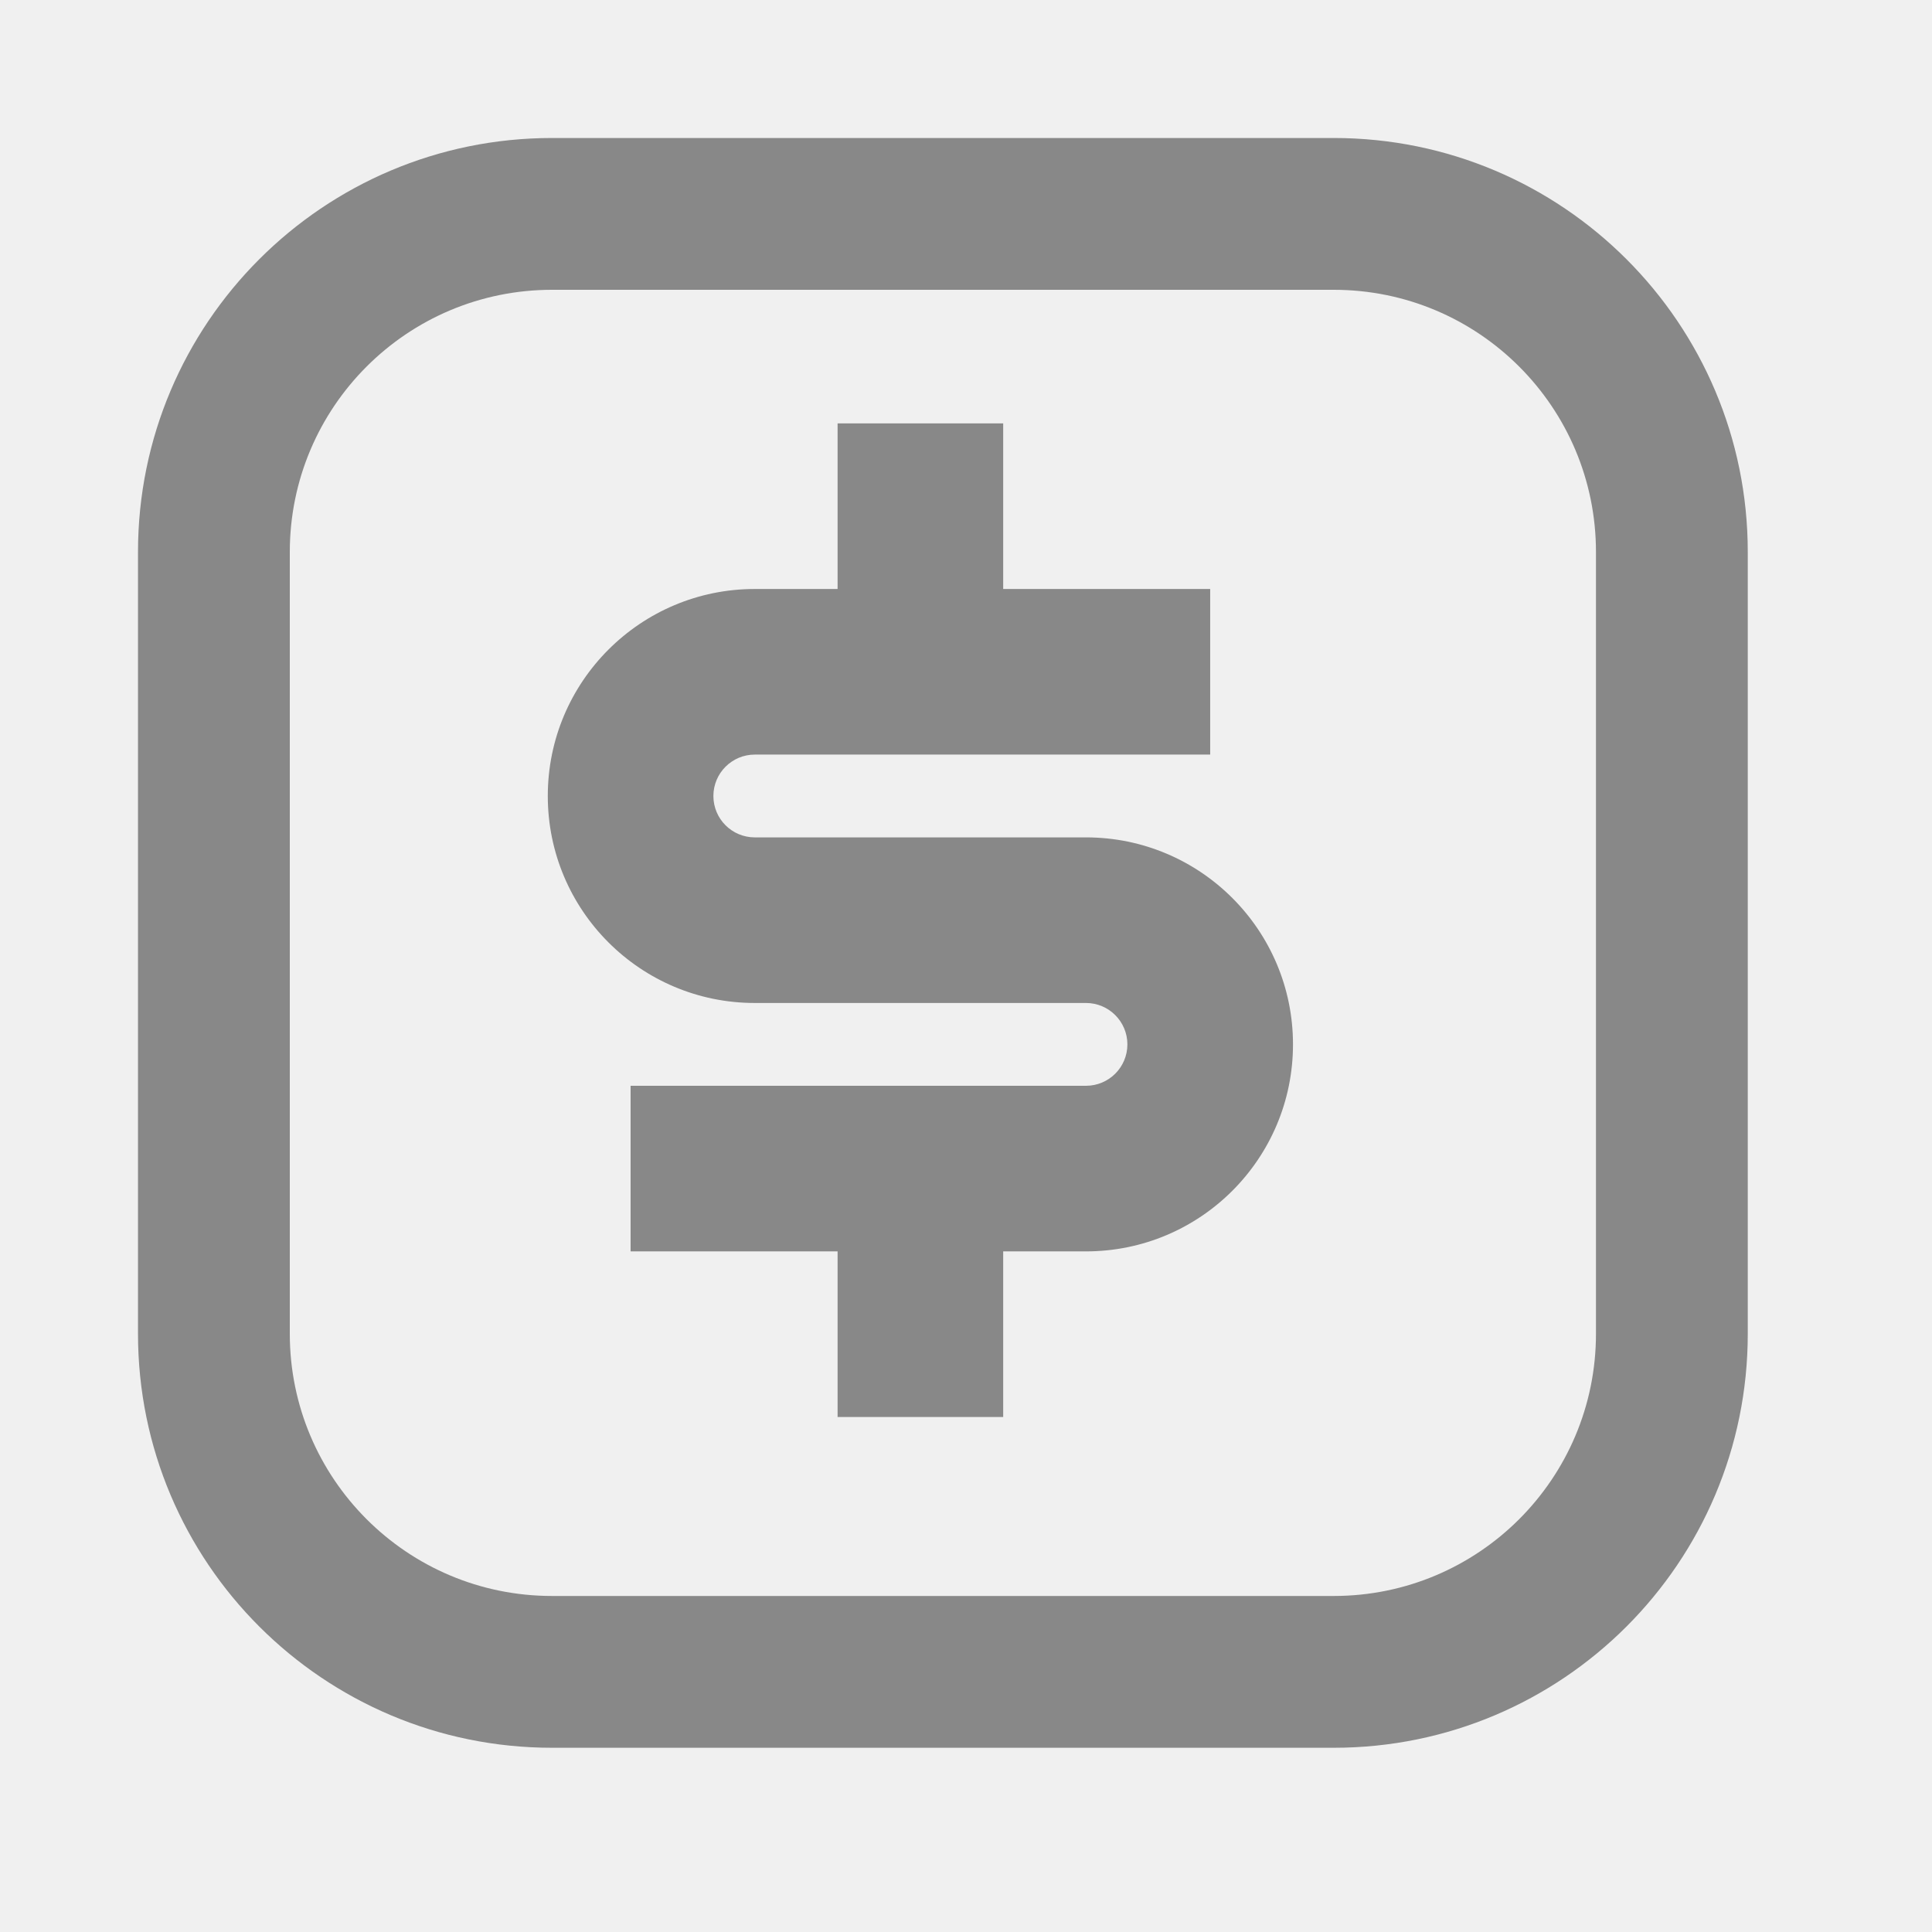
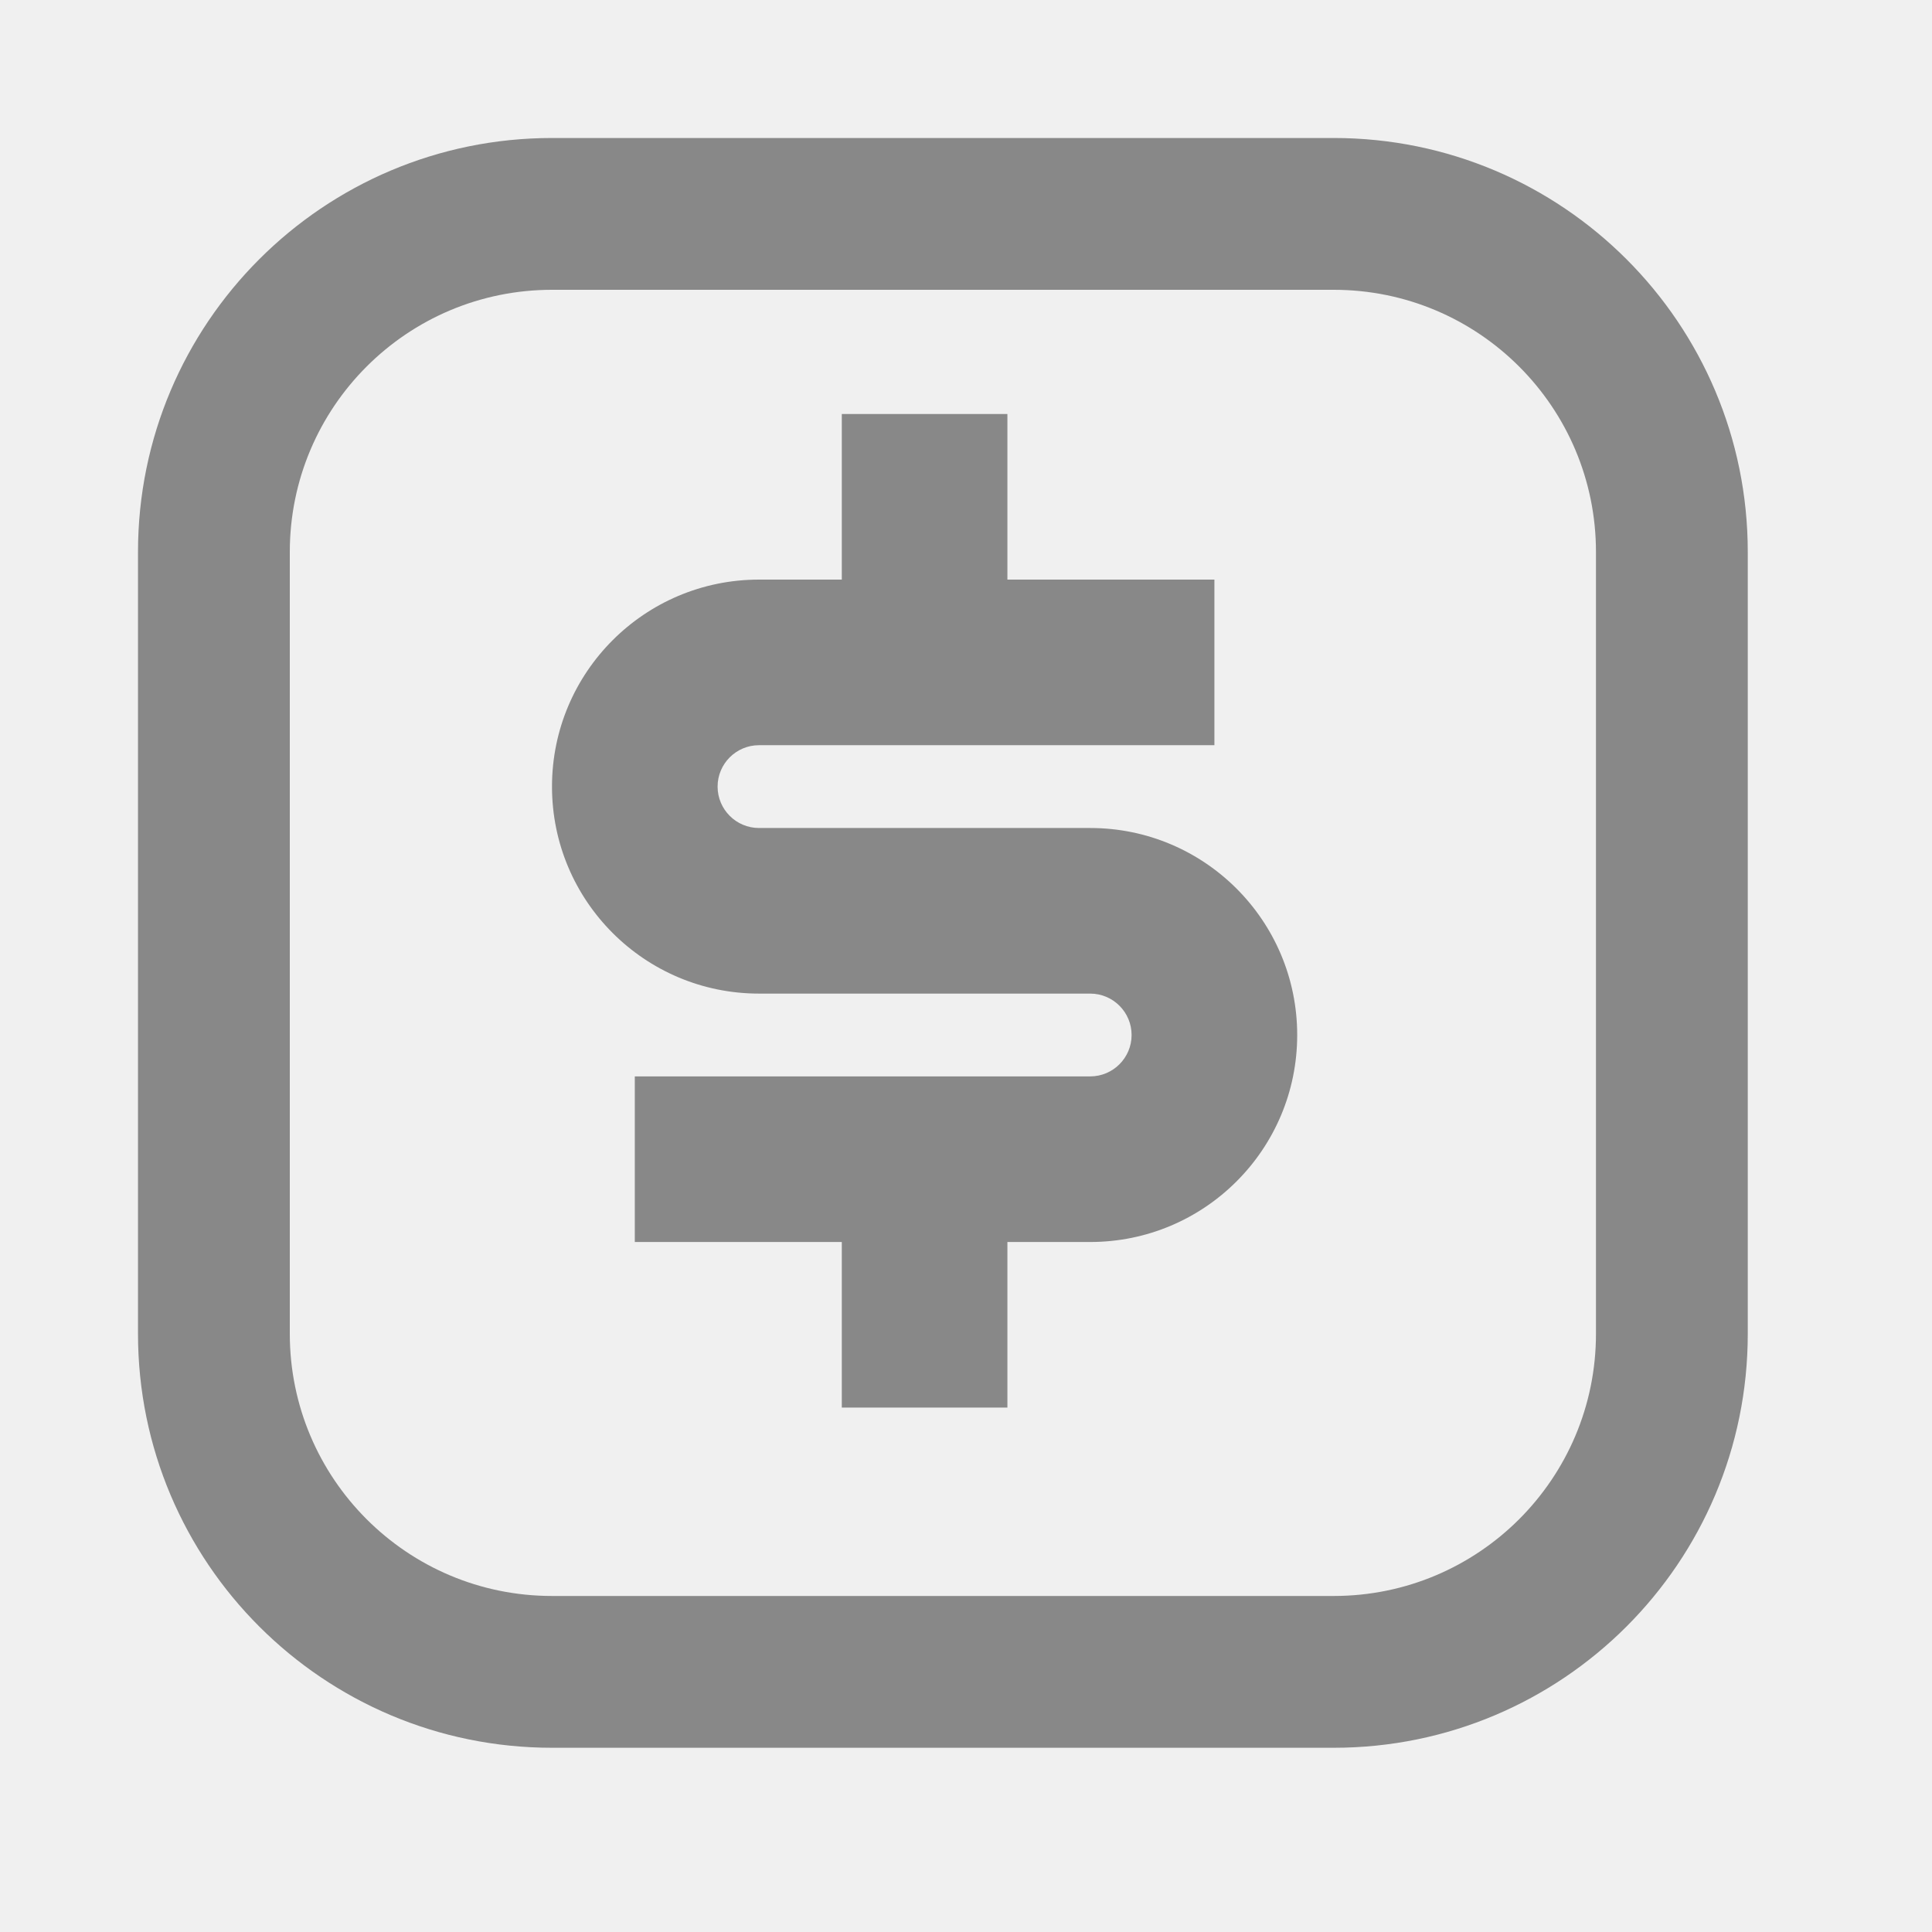
<svg xmlns="http://www.w3.org/2000/svg" width="28" height="28" viewBox="0 0 28 28" fill="none">
-   <g clip-path="url(#clip0_42_680)">
-     <path fill-rule="evenodd" clip-rule="evenodd" d="M19.33 4.2H8C5.901 4.2 4.2 5.901 4.2 8V19.33C4.2 21.429 5.901 23.13 8 23.13H19.33C21.429 23.13 23.13 21.429 23.13 19.33V8C23.13 5.901 21.429 4.2 19.33 4.2ZM8 2C4.686 2 2 4.686 2 8V19.33C2 22.644 4.686 25.33 8 25.33H19.33C22.644 25.33 25.33 22.644 25.33 19.33V8C25.33 4.686 22.644 2 19.33 2H8Z" fill="#888888" />
-     <path d="M9.139 15.736H15.739C16.07 15.736 16.339 15.468 16.339 15.136C16.339 14.805 16.07 14.536 15.739 14.536H10.939C9.282 14.536 7.939 13.193 7.939 11.536C7.939 9.88 9.282 8.536 10.939 8.536H12.139V6.136H14.539V8.536H17.539V10.936H10.939C10.608 10.936 10.339 11.205 10.339 11.536C10.339 11.868 10.608 12.136 10.939 12.136H15.739C17.396 12.136 18.739 13.48 18.739 15.136C18.739 16.793 17.396 18.136 15.739 18.136H14.539V20.536H12.139V18.136H9.139V15.736Z" fill="#888888" />
-   </g>
-   <defs>
-     <clipPath id="clip0_42_680">
-       <rect width="28" height="28" fill="white" />
-     </clipPath>
-   </defs>
+   <path fill-rule="evenodd" clip-rule="evenodd" d="M19.33 4.2H8C5.901 4.2 4.2 5.901 4.2 8V19.33C4.2 21.429 5.901 23.13 8 23.13H19.33C21.429 23.13 23.13 21.429 23.13 19.33V8C23.13 5.901 21.429 4.2 19.33 4.2ZM8 2C4.686 2 2 4.686 2 8V19.33C2 22.644 4.686 25.33 8 25.33H19.33C22.644 25.33 25.33 22.644 25.33 19.33V8C25.33 4.686 22.644 2 19.33 2H8Z" fill="#888888" />
+   <path d="M9.2 15.6H15.8C16.131 15.6 16.4 15.331 16.4 15C16.4 14.669 16.131 14.4 15.8 14.4H11C9.343 14.4 8 13.057 8 11.4C8 9.743 9.343 8.4 11 8.4H12.2V6H14.6V8.4H17.6V10.8H11C10.669 10.8 10.4 11.069 10.4 11.4C10.4 11.731 10.669 12 11 12H15.8C17.457 12 18.8 13.343 18.8 15C18.8 16.657 17.457 18 15.8 18H14.6V20.4H12.2V18H9.2V15.6Z" fill="#888888" />
</svg>
